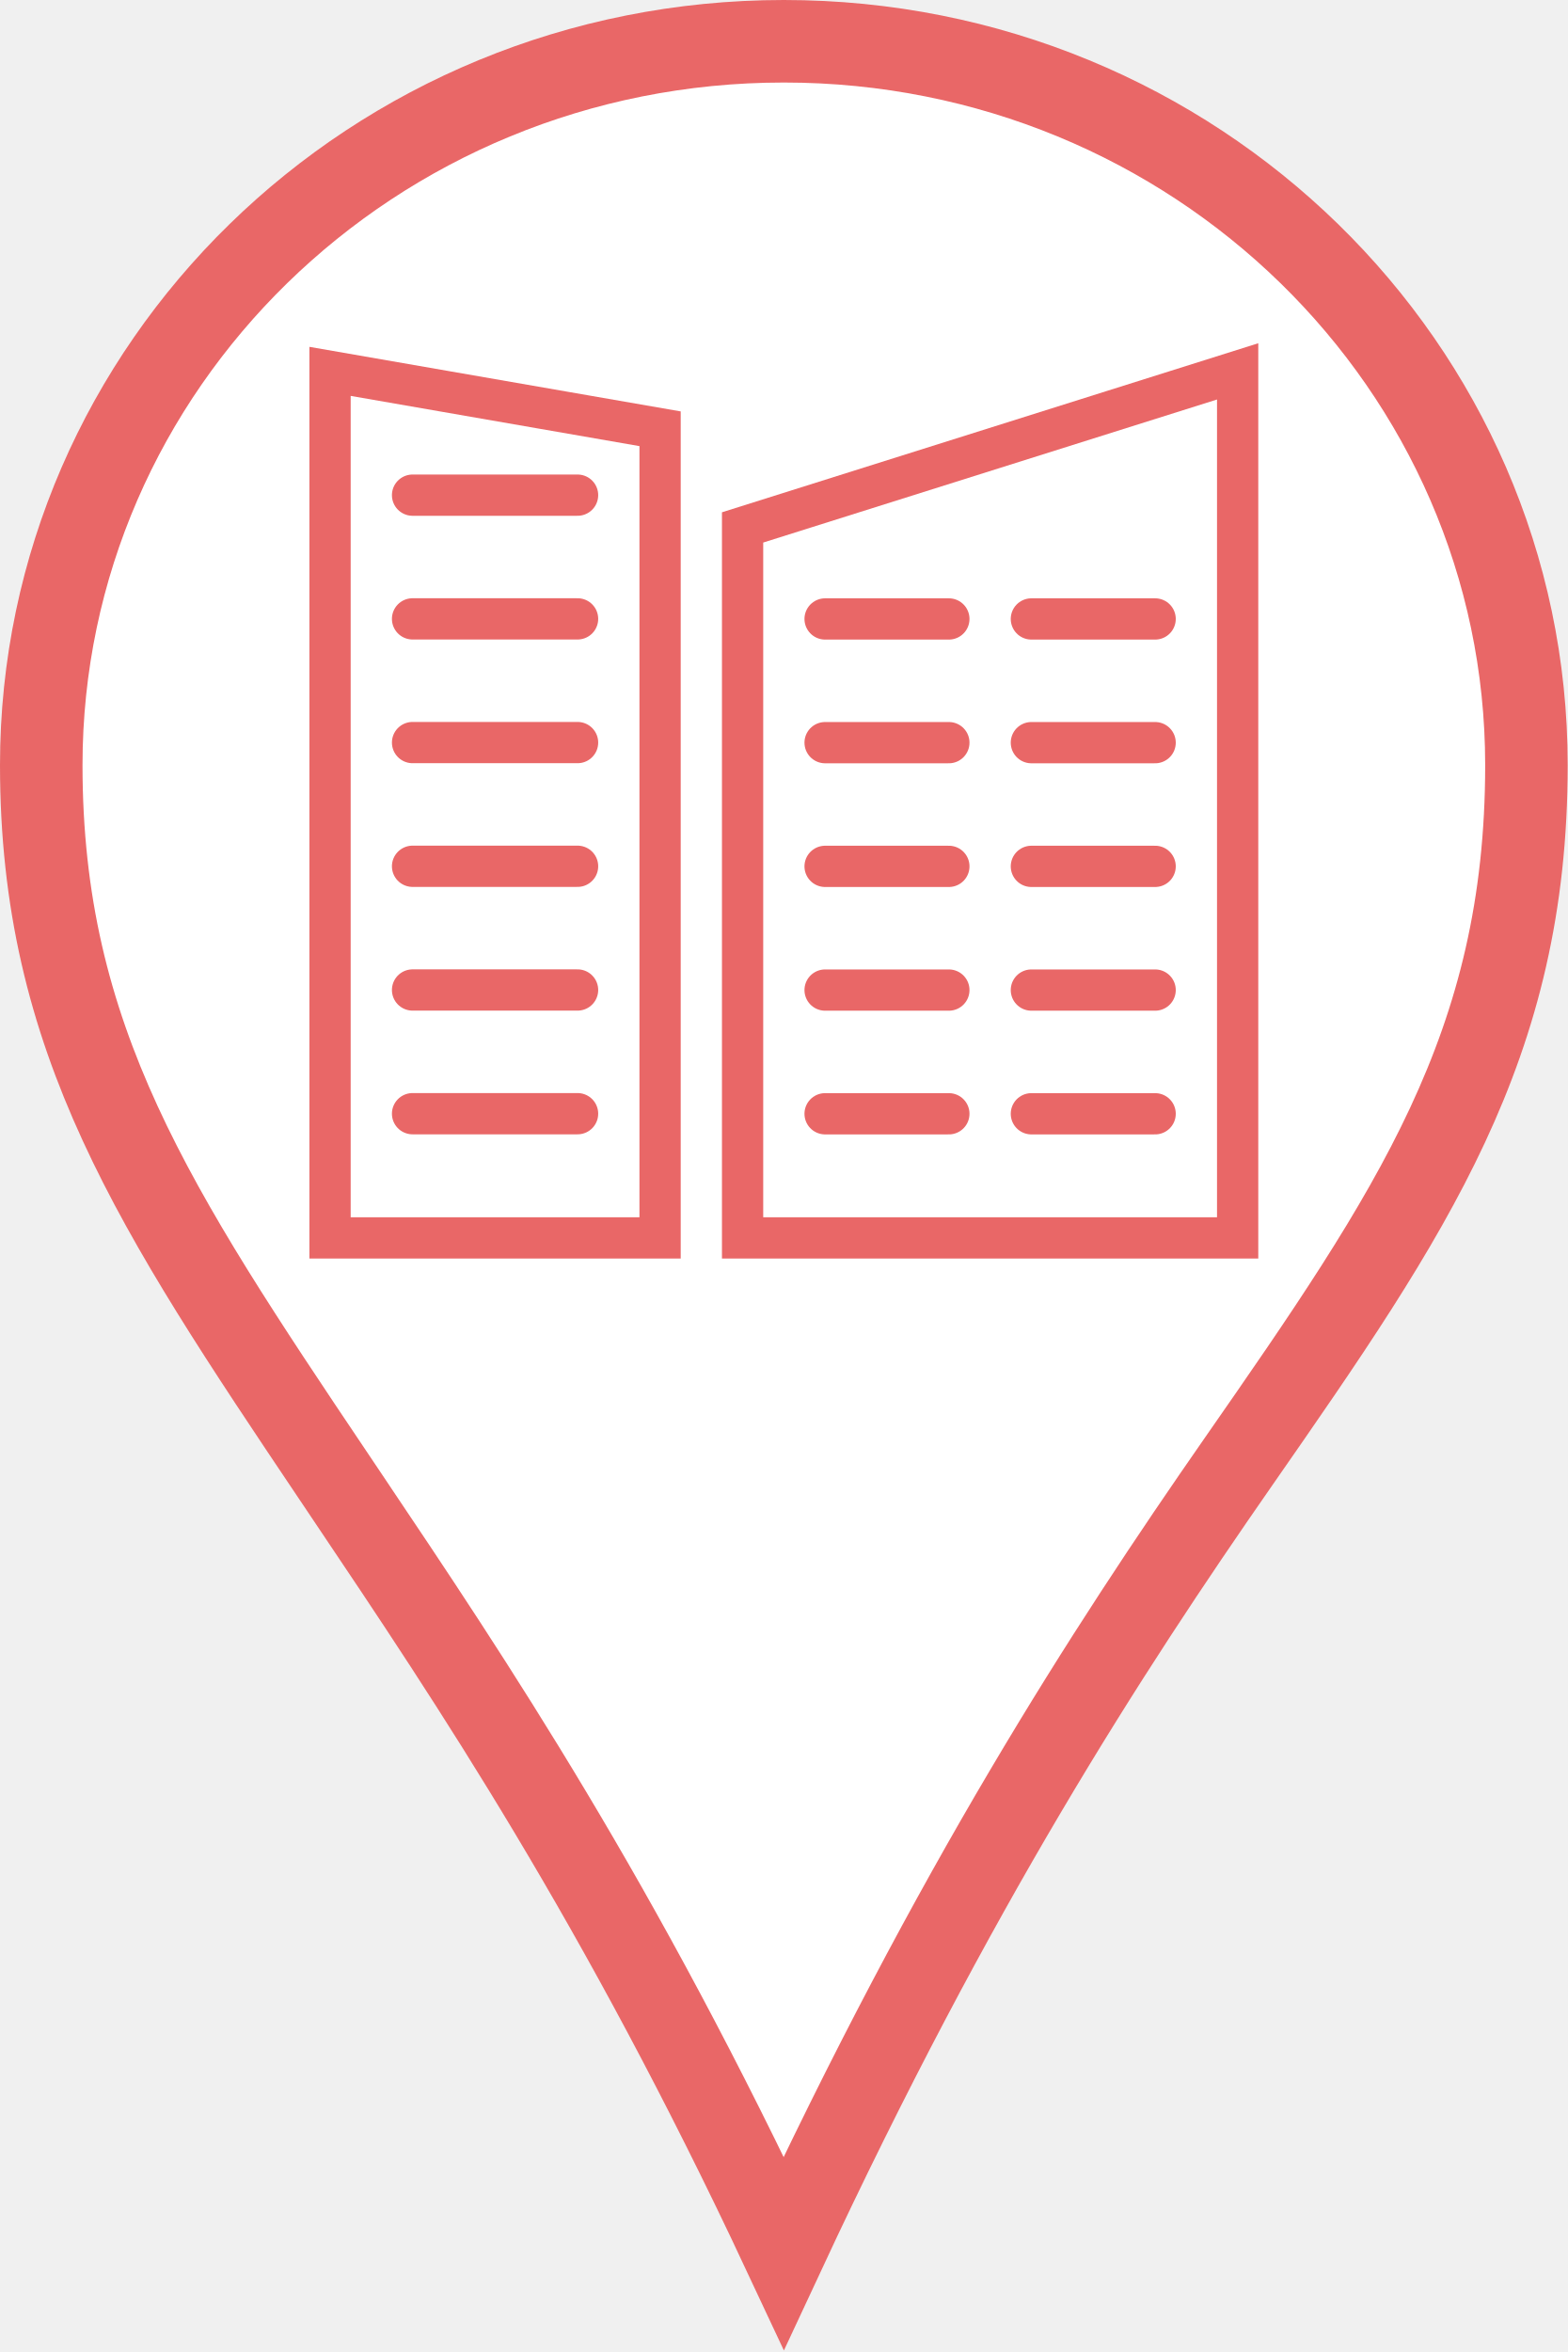
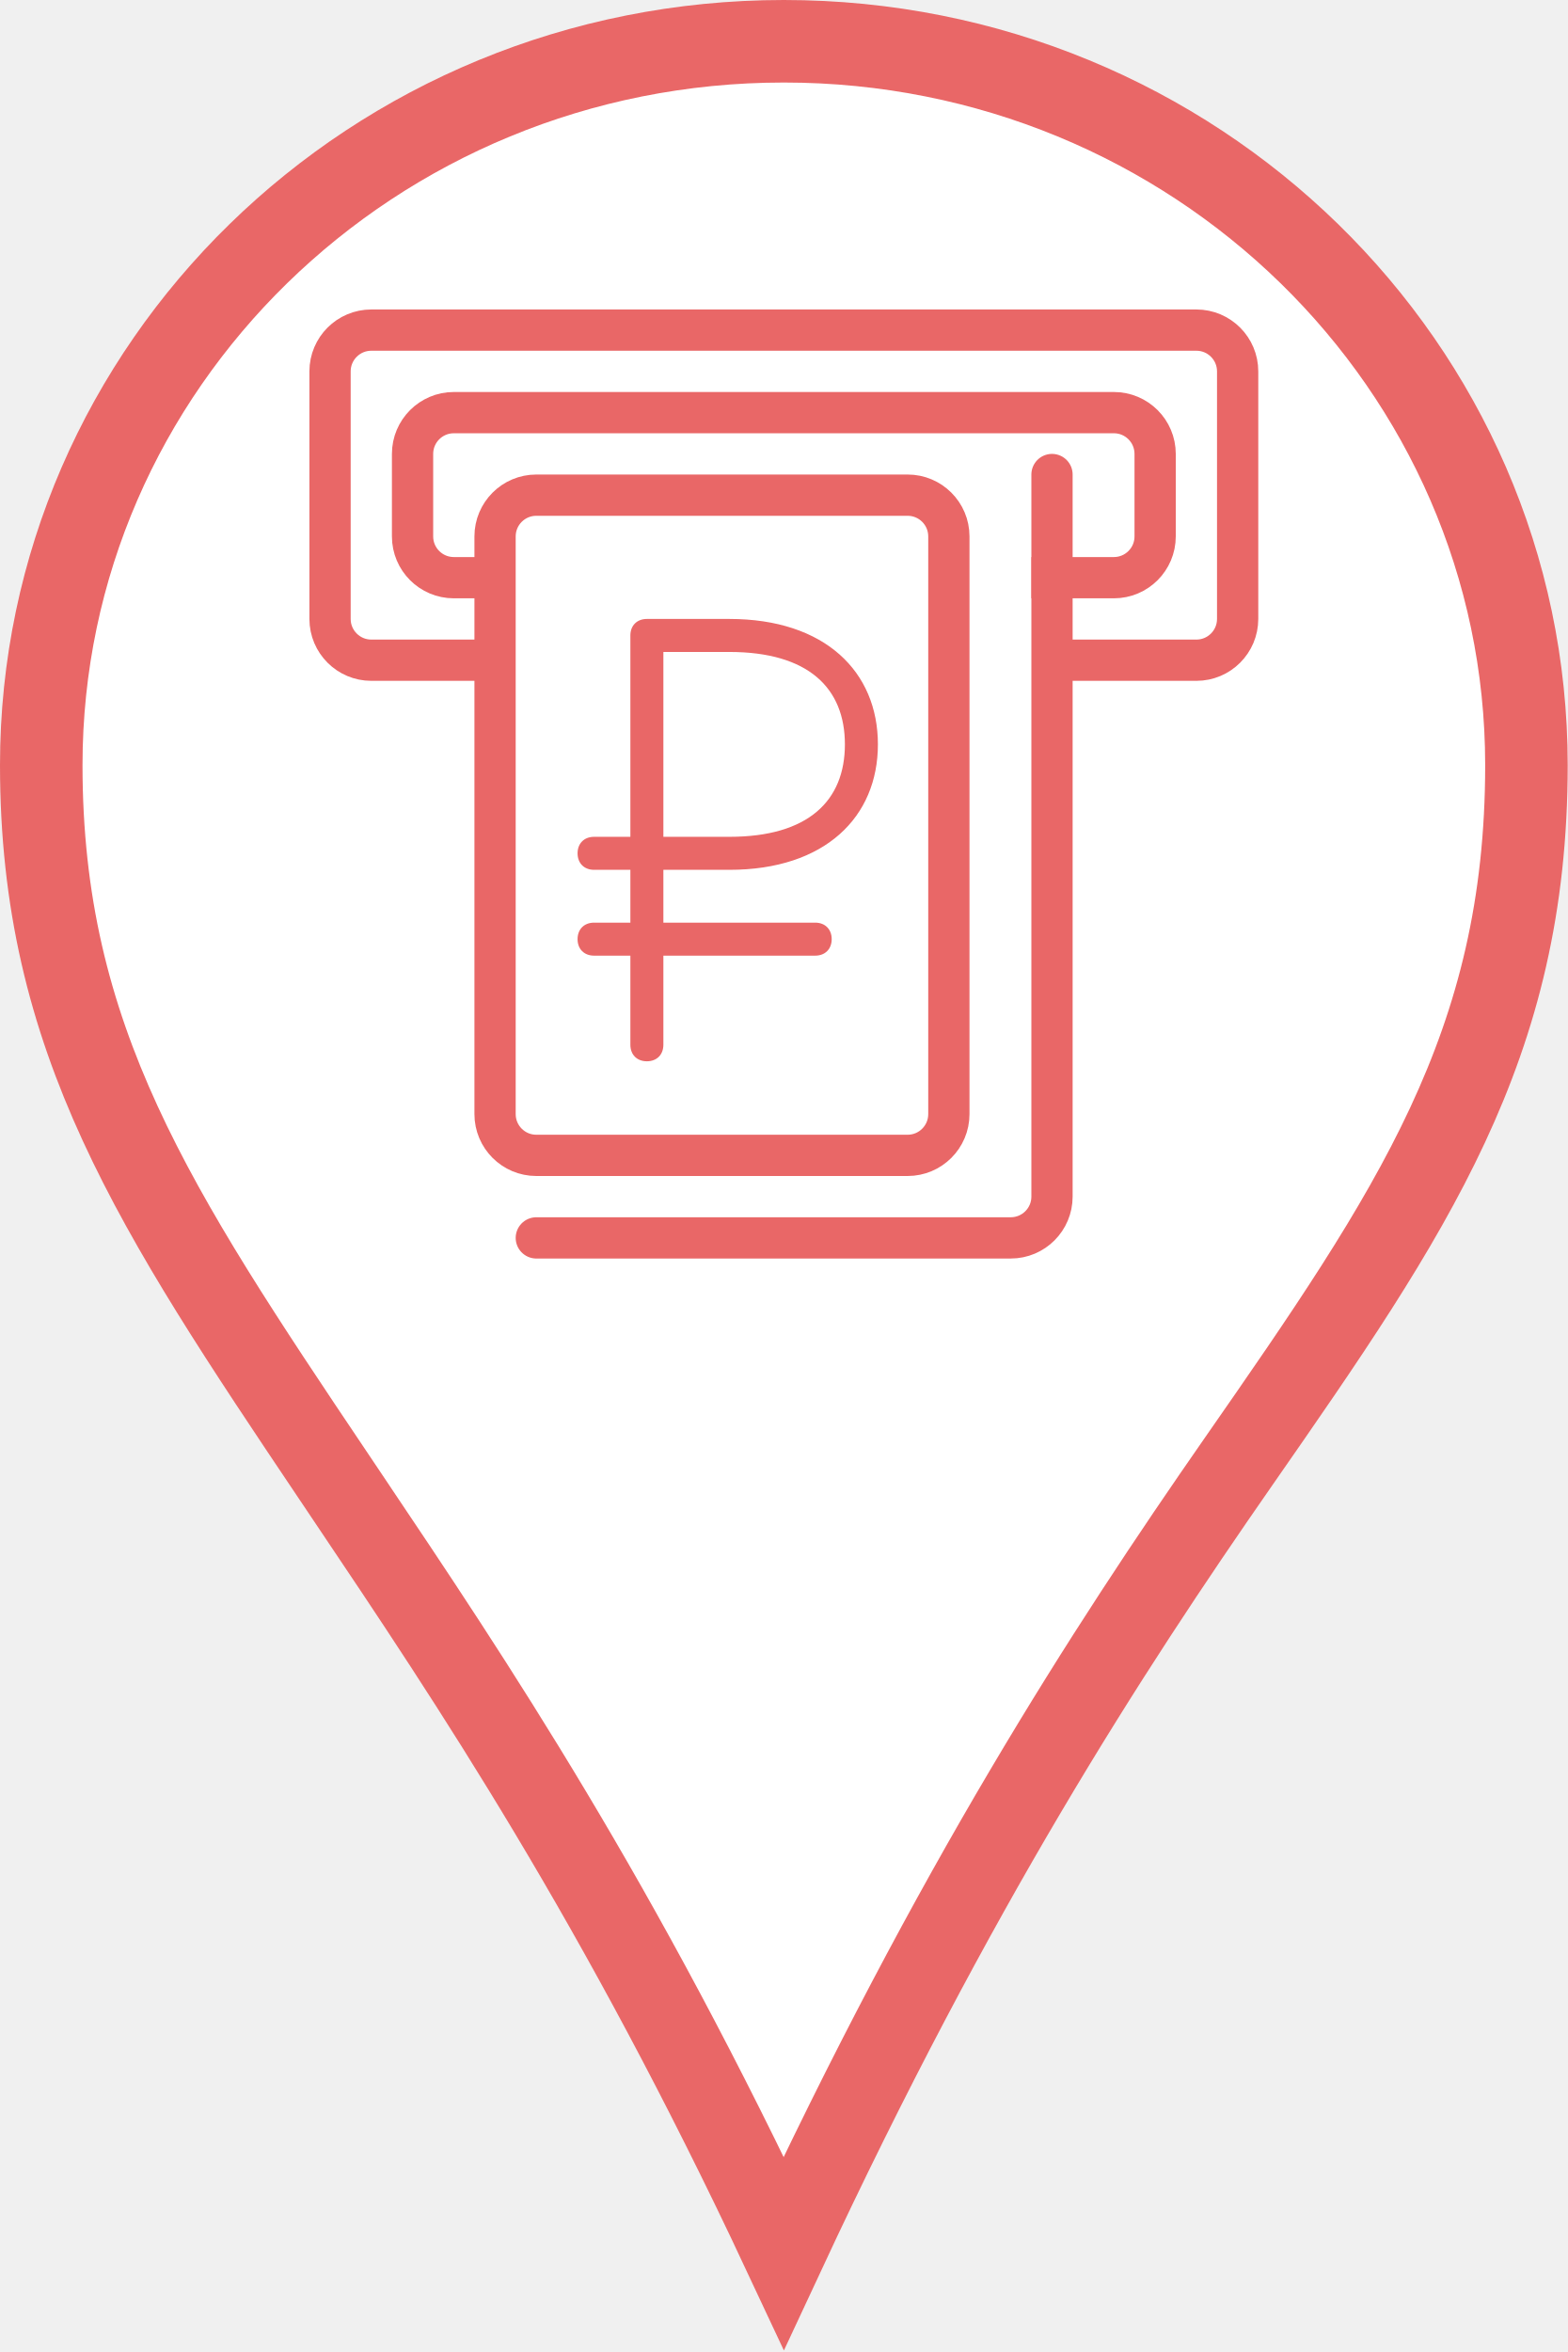
<svg xmlns="http://www.w3.org/2000/svg" width="38" height="57" viewBox="0 0 38 57" fill="none">
  <path d="M37 18.542C37 25.353 34.223 29.381 30.023 35.419C26.787 40.071 23.149 45.699 18.999 54.601C14.996 46.06 11.454 40.79 8.426 36.285C8.309 36.111 8.193 35.937 8.077 35.765L7.247 36.322L8.077 35.765C3.737 29.303 1 25.186 1 18.542C1 8.877 9.036 1 19 1C28.964 1 37 8.877 37 18.542Z" fill="white" stroke="#E96767" stroke-width="2" />
-   <path d="M10 12H14" stroke="#E96767" stroke-linecap="round" />
-   <path d="M20 15H23" stroke="#E96767" stroke-linecap="round" />
-   <path d="M20 17.998H23" stroke="#E96767" stroke-linecap="round" />
-   <path d="M20 20.996H23" stroke="#E96767" stroke-linecap="round" />
-   <path d="M20 23.994H23" stroke="#E96767" stroke-linecap="round" />
-   <path d="M20 26.992H23" stroke="#E96767" stroke-linecap="round" />
-   <path d="M25 15H28" stroke="#E96767" stroke-linecap="round" />
-   <path d="M25 17.998H28" stroke="#E96767" stroke-linecap="round" />
-   <path d="M25 20.996H28" stroke="#E96767" stroke-linecap="round" />
-   <path d="M25 23.994H28" stroke="#E96767" stroke-linecap="round" />
-   <path d="M25 26.992H28" stroke="#E96767" stroke-linecap="round" />
-   <path d="M10 14.998H14" stroke="#E96767" stroke-linecap="round" />
-   <path d="M10 17.996H14" stroke="#E96767" stroke-linecap="round" />
-   <path d="M10 20.994H14" stroke="#E96767" stroke-linecap="round" />
-   <path d="M10 23.992H14" stroke="#E96767" stroke-linecap="round" />
-   <path d="M10 26.99H14" stroke="#E96767" stroke-linecap="round" />
-   <path d="M8 9L16 10.391V30H8V9Z" stroke="#E96767" />
-   <path d="M18 12.782L30 9V30H18V12.782Z" stroke="#E96767" />
+   <path d="M25.5 16H29C29.552 16 30 15.552 30 15V9C30 8.448 29.552 8 29 8H9C8.448 8 8 8.448 8 9V15C8 15.552 8.448 16 9 16H12" stroke="#E96767" />
+   <path d="M25 14H27C27.552 14 28 13.552 28 13V11C28 10.448 27.552 10 27 10H11C10.448 10 10 10.448 10 11V13C10 13.552 10.448 14 11 14H12" stroke="#E96767" />
+   <rect x="12" y="12" width="11" height="16" rx="1" stroke="#E96767" />
+   <path d="M13 30H24.5C25.052 30 25.5 29.552 25.5 29V11.5" stroke="#E96767" stroke-linecap="round" />
+   <path d="M14.4 20.28C14.16 20.28 14 20.44 14 20.68C14 20.92 14.16 21.08 14.4 21.08H15.28V22.36H14.4C14.16 22.36 14 22.52 14 22.76C14 23 14.16 23.16 14.4 23.16H15.28V25.32C15.28 25.56 15.44 25.72 15.68 25.72C15.92 25.72 16.08 25.56 16.08 25.32V23.16H19.76C20 23.16 20.16 23 20.16 22.76C20.16 22.52 20 22.36 19.76 22.36H16.08V21.08H17.68C20 21.08 21.28 19.8 21.28 18.04C21.28 16.28 20 15 17.68 15H15.68C15.44 15 15.28 15.16 15.28 15.4V20.28H14.4ZM16.08 20.28V15.8H17.68C19.6 15.8 20.48 16.68 20.48 18.04C20.48 19.4 19.6 20.28 17.68 20.28H16.08Z" fill="#E96767" />
</svg>
